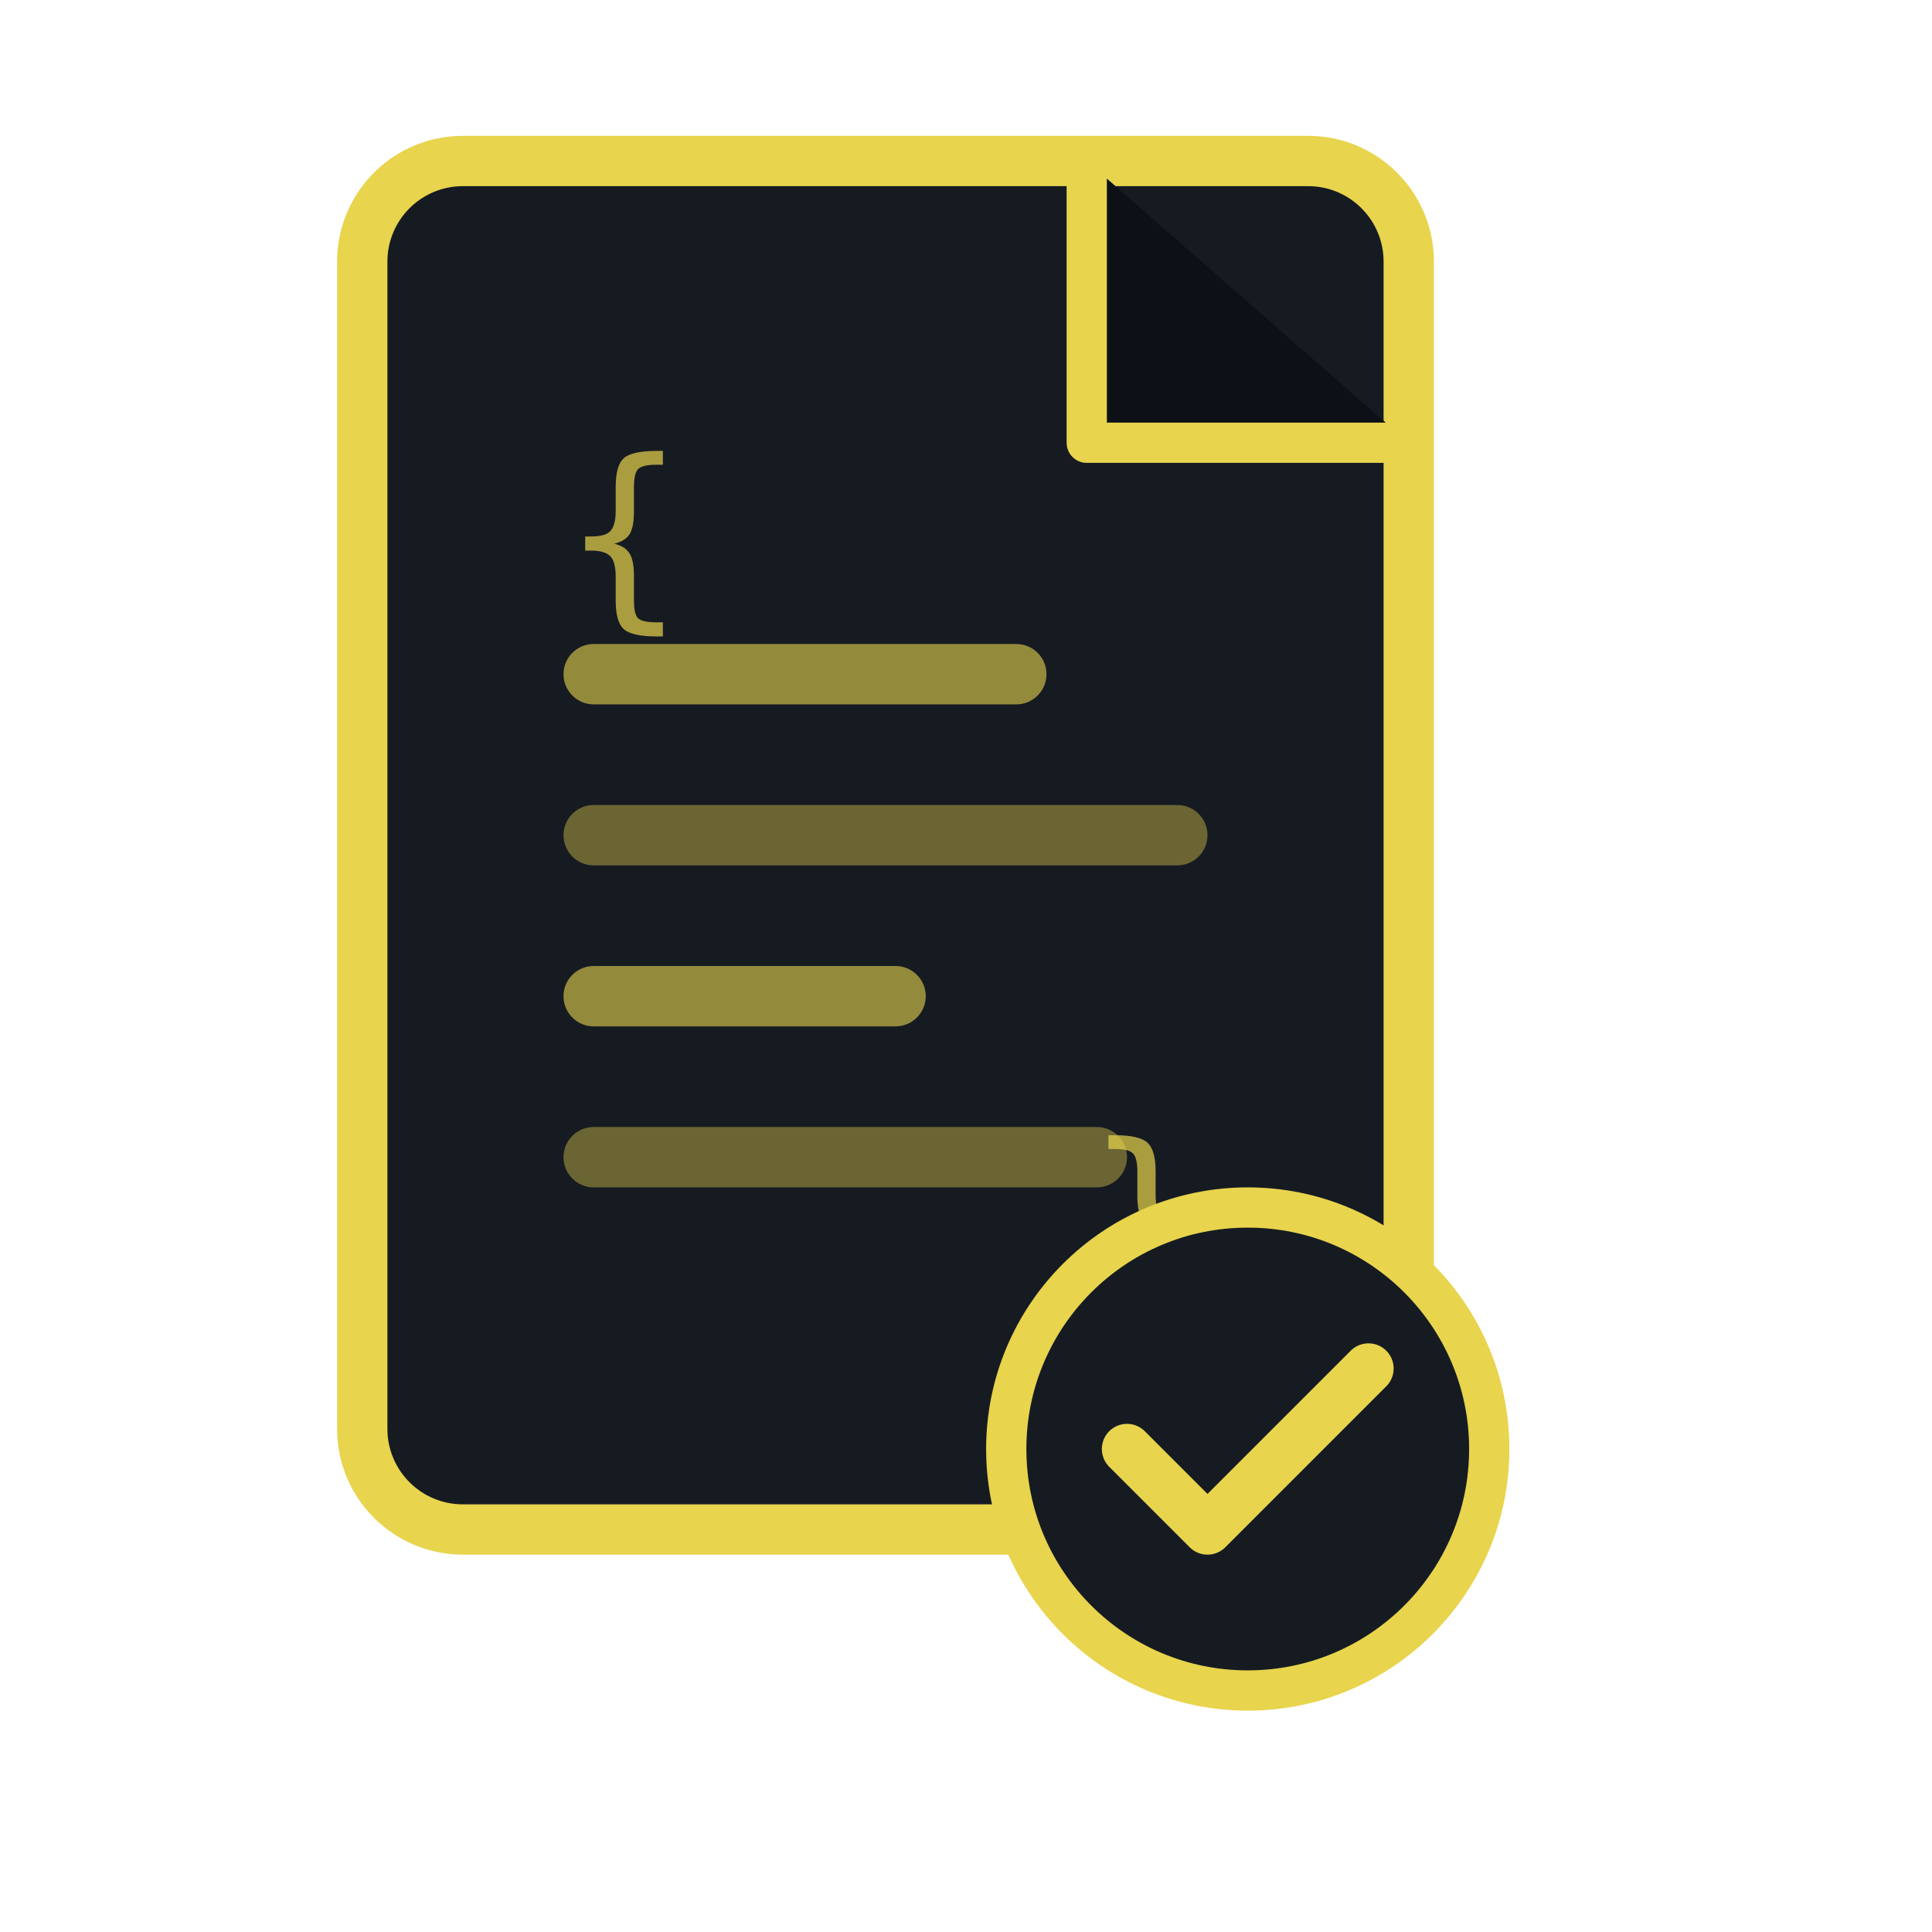
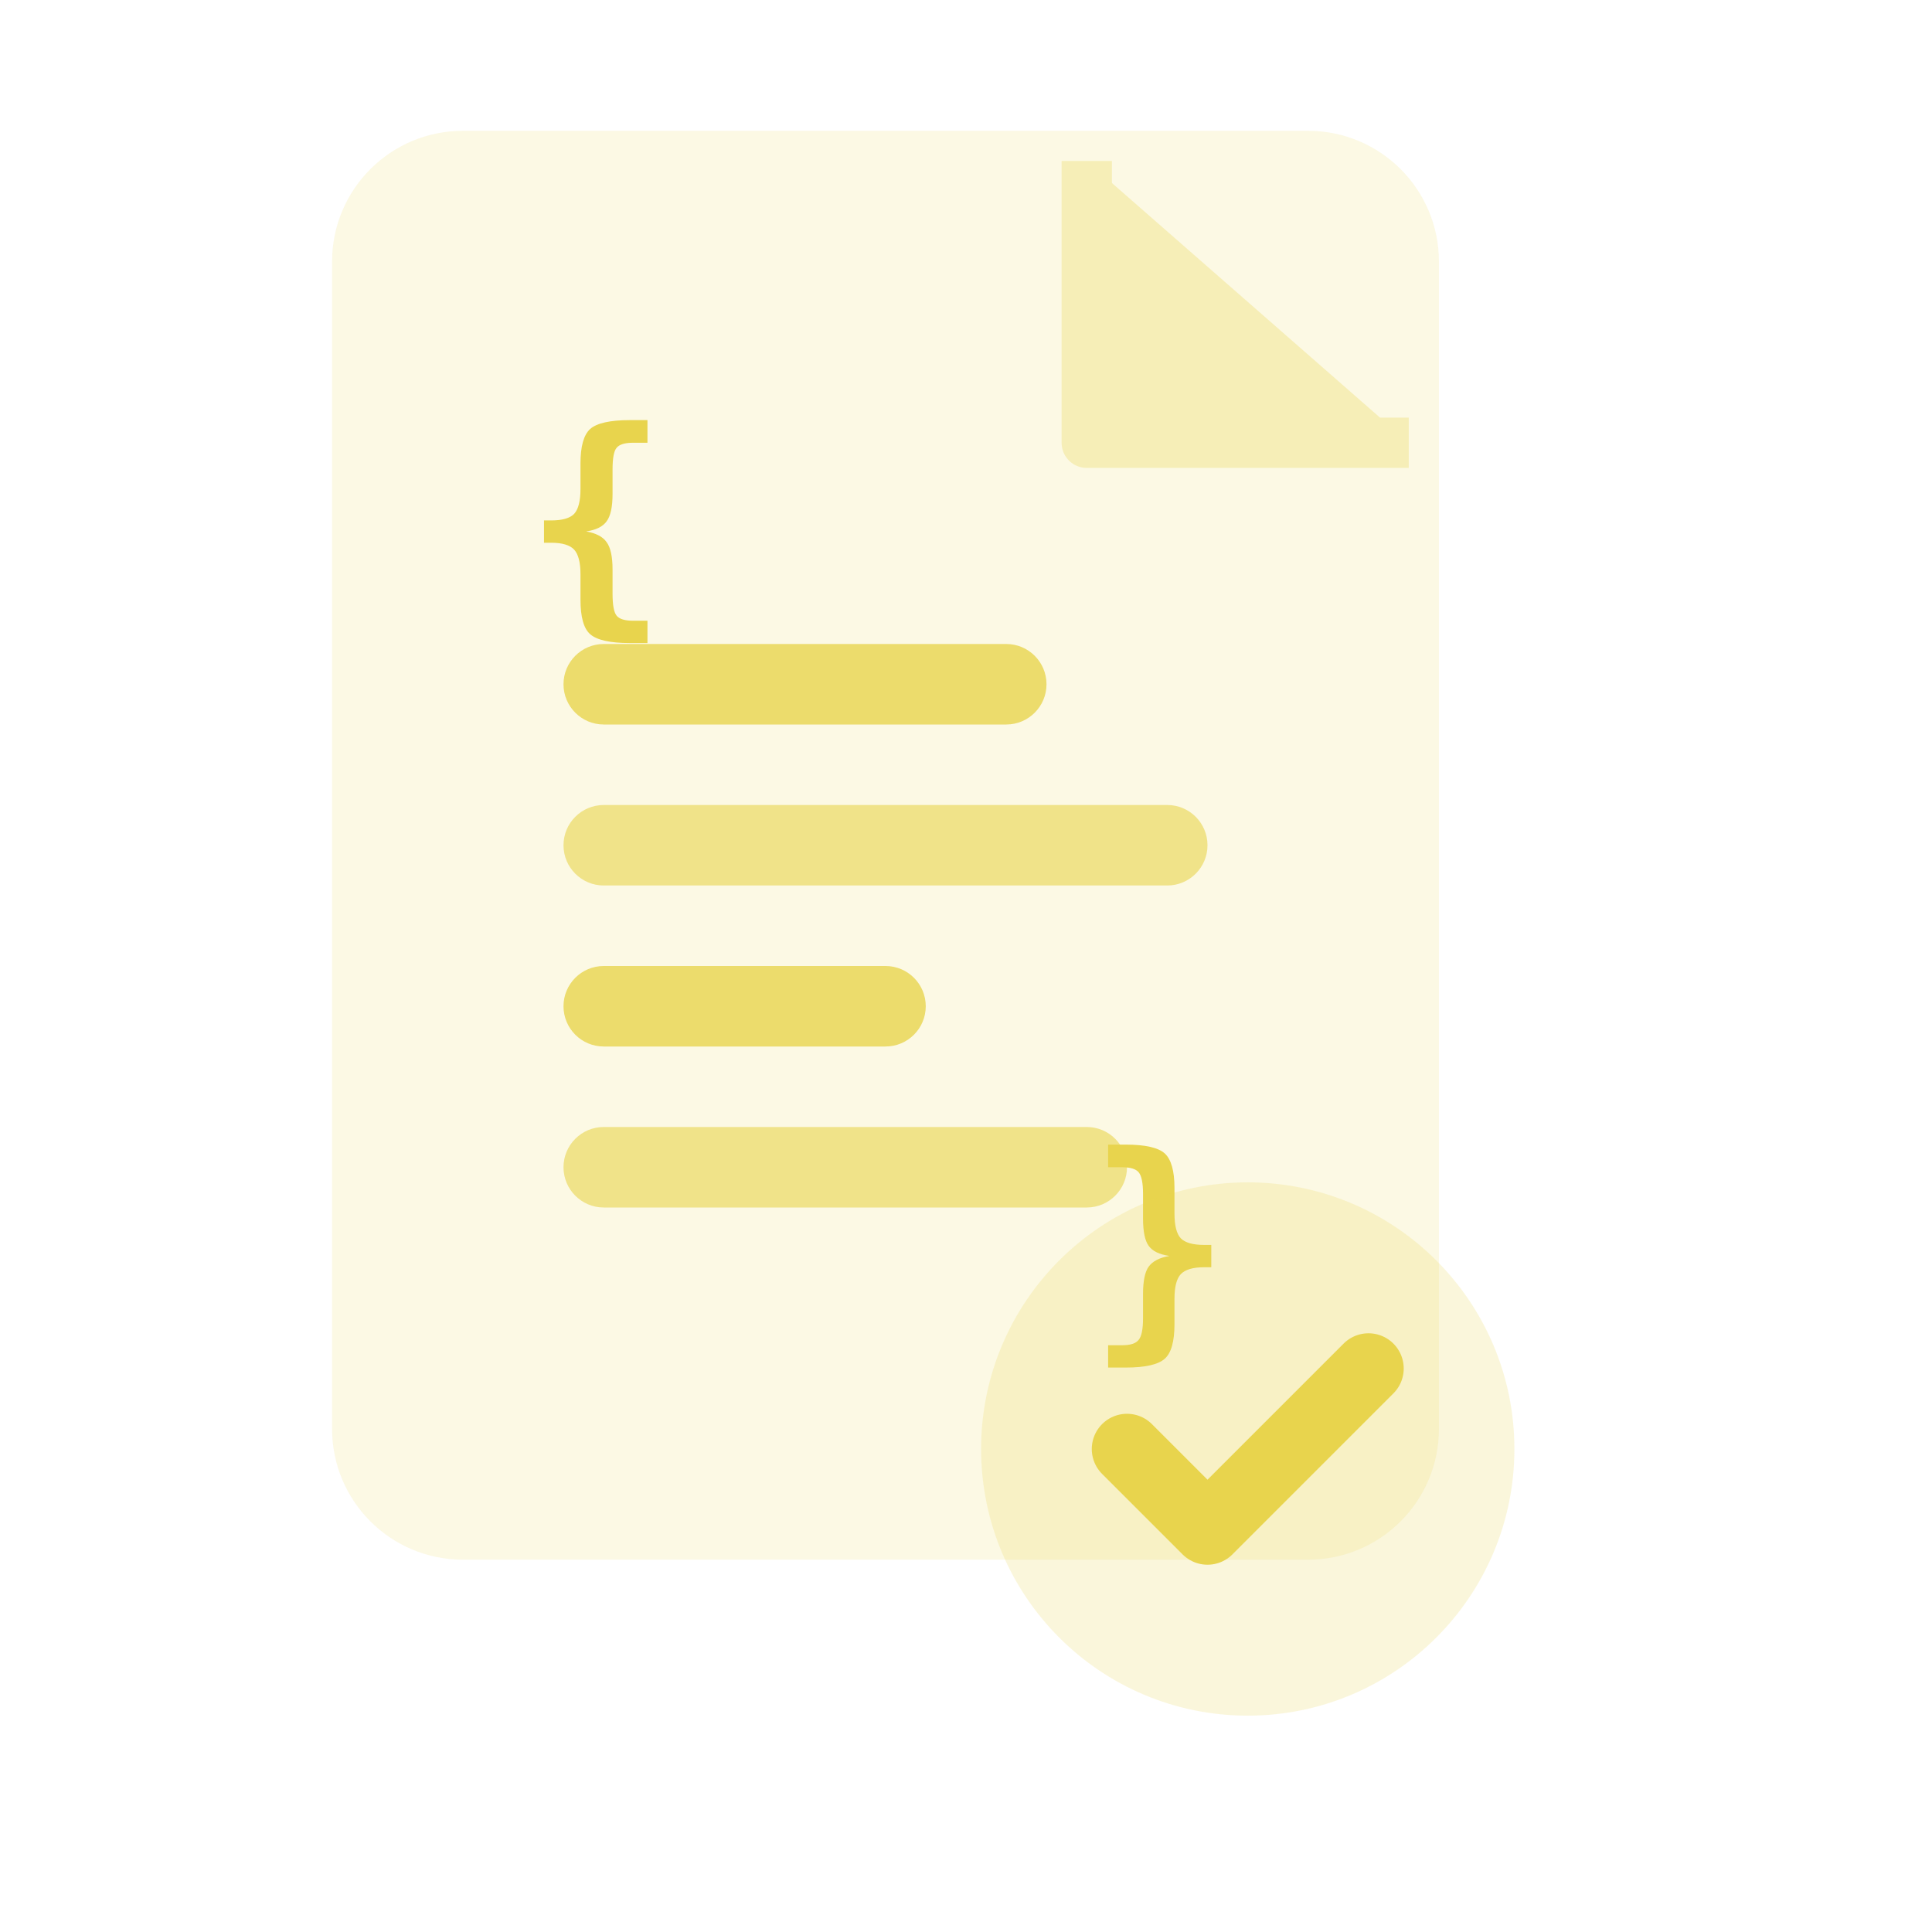
<svg xmlns="http://www.w3.org/2000/svg" viewBox="0 0 96 96" fill="none">
-   <rect x="18" y="8" width="52" height="68" rx="5" fill="#161B22" stroke="#E8D44D" stroke-width="2.5" />
-   <path d="M54 8v14h16" fill="#0D1117" stroke="#E8D44D" stroke-width="2" stroke-linejoin="round" />
-   <rect x="28" y="32" width="24" height="3" rx="1.5" fill="#E8D44D" opacity="0.6" />
-   <rect x="28" y="40" width="32" height="3" rx="1.5" fill="#E8D44D" opacity="0.4" />
-   <rect x="28" y="48" width="18" height="3" rx="1.5" fill="#E8D44D" opacity="0.6" />
-   <rect x="28" y="56" width="28" height="3" rx="1.5" fill="#E8D44D" opacity="0.4" />
-   <text x="28" y="30" font-family="monospace" font-size="10" fill="#E8D44D" opacity="0.7">{</text>
-   <text x="54" y="64" font-family="monospace" font-size="10" fill="#E8D44D" opacity="0.7">}</text>
-   <circle cx="62" cy="72" r="12" fill="#161B22" stroke="#E8D44D" stroke-width="2" />
-   <polyline points="56,72 60,76 68,68" fill="none" stroke="#E8D44D" stroke-width="2.5" stroke-linecap="round" stroke-linejoin="round" />
+   <rect x="18" y="8" width="52" height="68" rx="5" fill="#E8D44D" opacity="0.15" stroke="#E8D44D" stroke-width="3" />
+   <path d="M54 8v14h16" fill="#E8D44D" opacity="0.3" stroke="#E8D44D" stroke-width="2.5" stroke-linejoin="round" />
+   <rect x="28" y="32" width="24" height="4" rx="2" fill="#E8D44D" opacity="0.8" />
+   <rect x="28" y="40" width="32" height="4" rx="2" fill="#E8D44D" opacity="0.6" />
+   <rect x="28" y="48" width="18" height="4" rx="2" fill="#E8D44D" opacity="0.8" />
+   <rect x="28" y="56" width="28" height="4" rx="2" fill="#E8D44D" opacity="0.6" />
+   <text x="26" y="30" font-family="monospace" font-size="12" fill="#E8D44D" font-weight="bold">{</text>
+   <text x="54" y="66" font-family="monospace" font-size="12" fill="#E8D44D" font-weight="bold">}</text>
+   <circle cx="62" cy="72" r="12" fill="#E8D44D" opacity="0.2" stroke="#E8D44D" stroke-width="2.5" />
+   <polyline points="56,72 60,76 68,68" fill="none" stroke="#E8D44D" stroke-width="3.5" stroke-linecap="round" stroke-linejoin="round" />
</svg>
